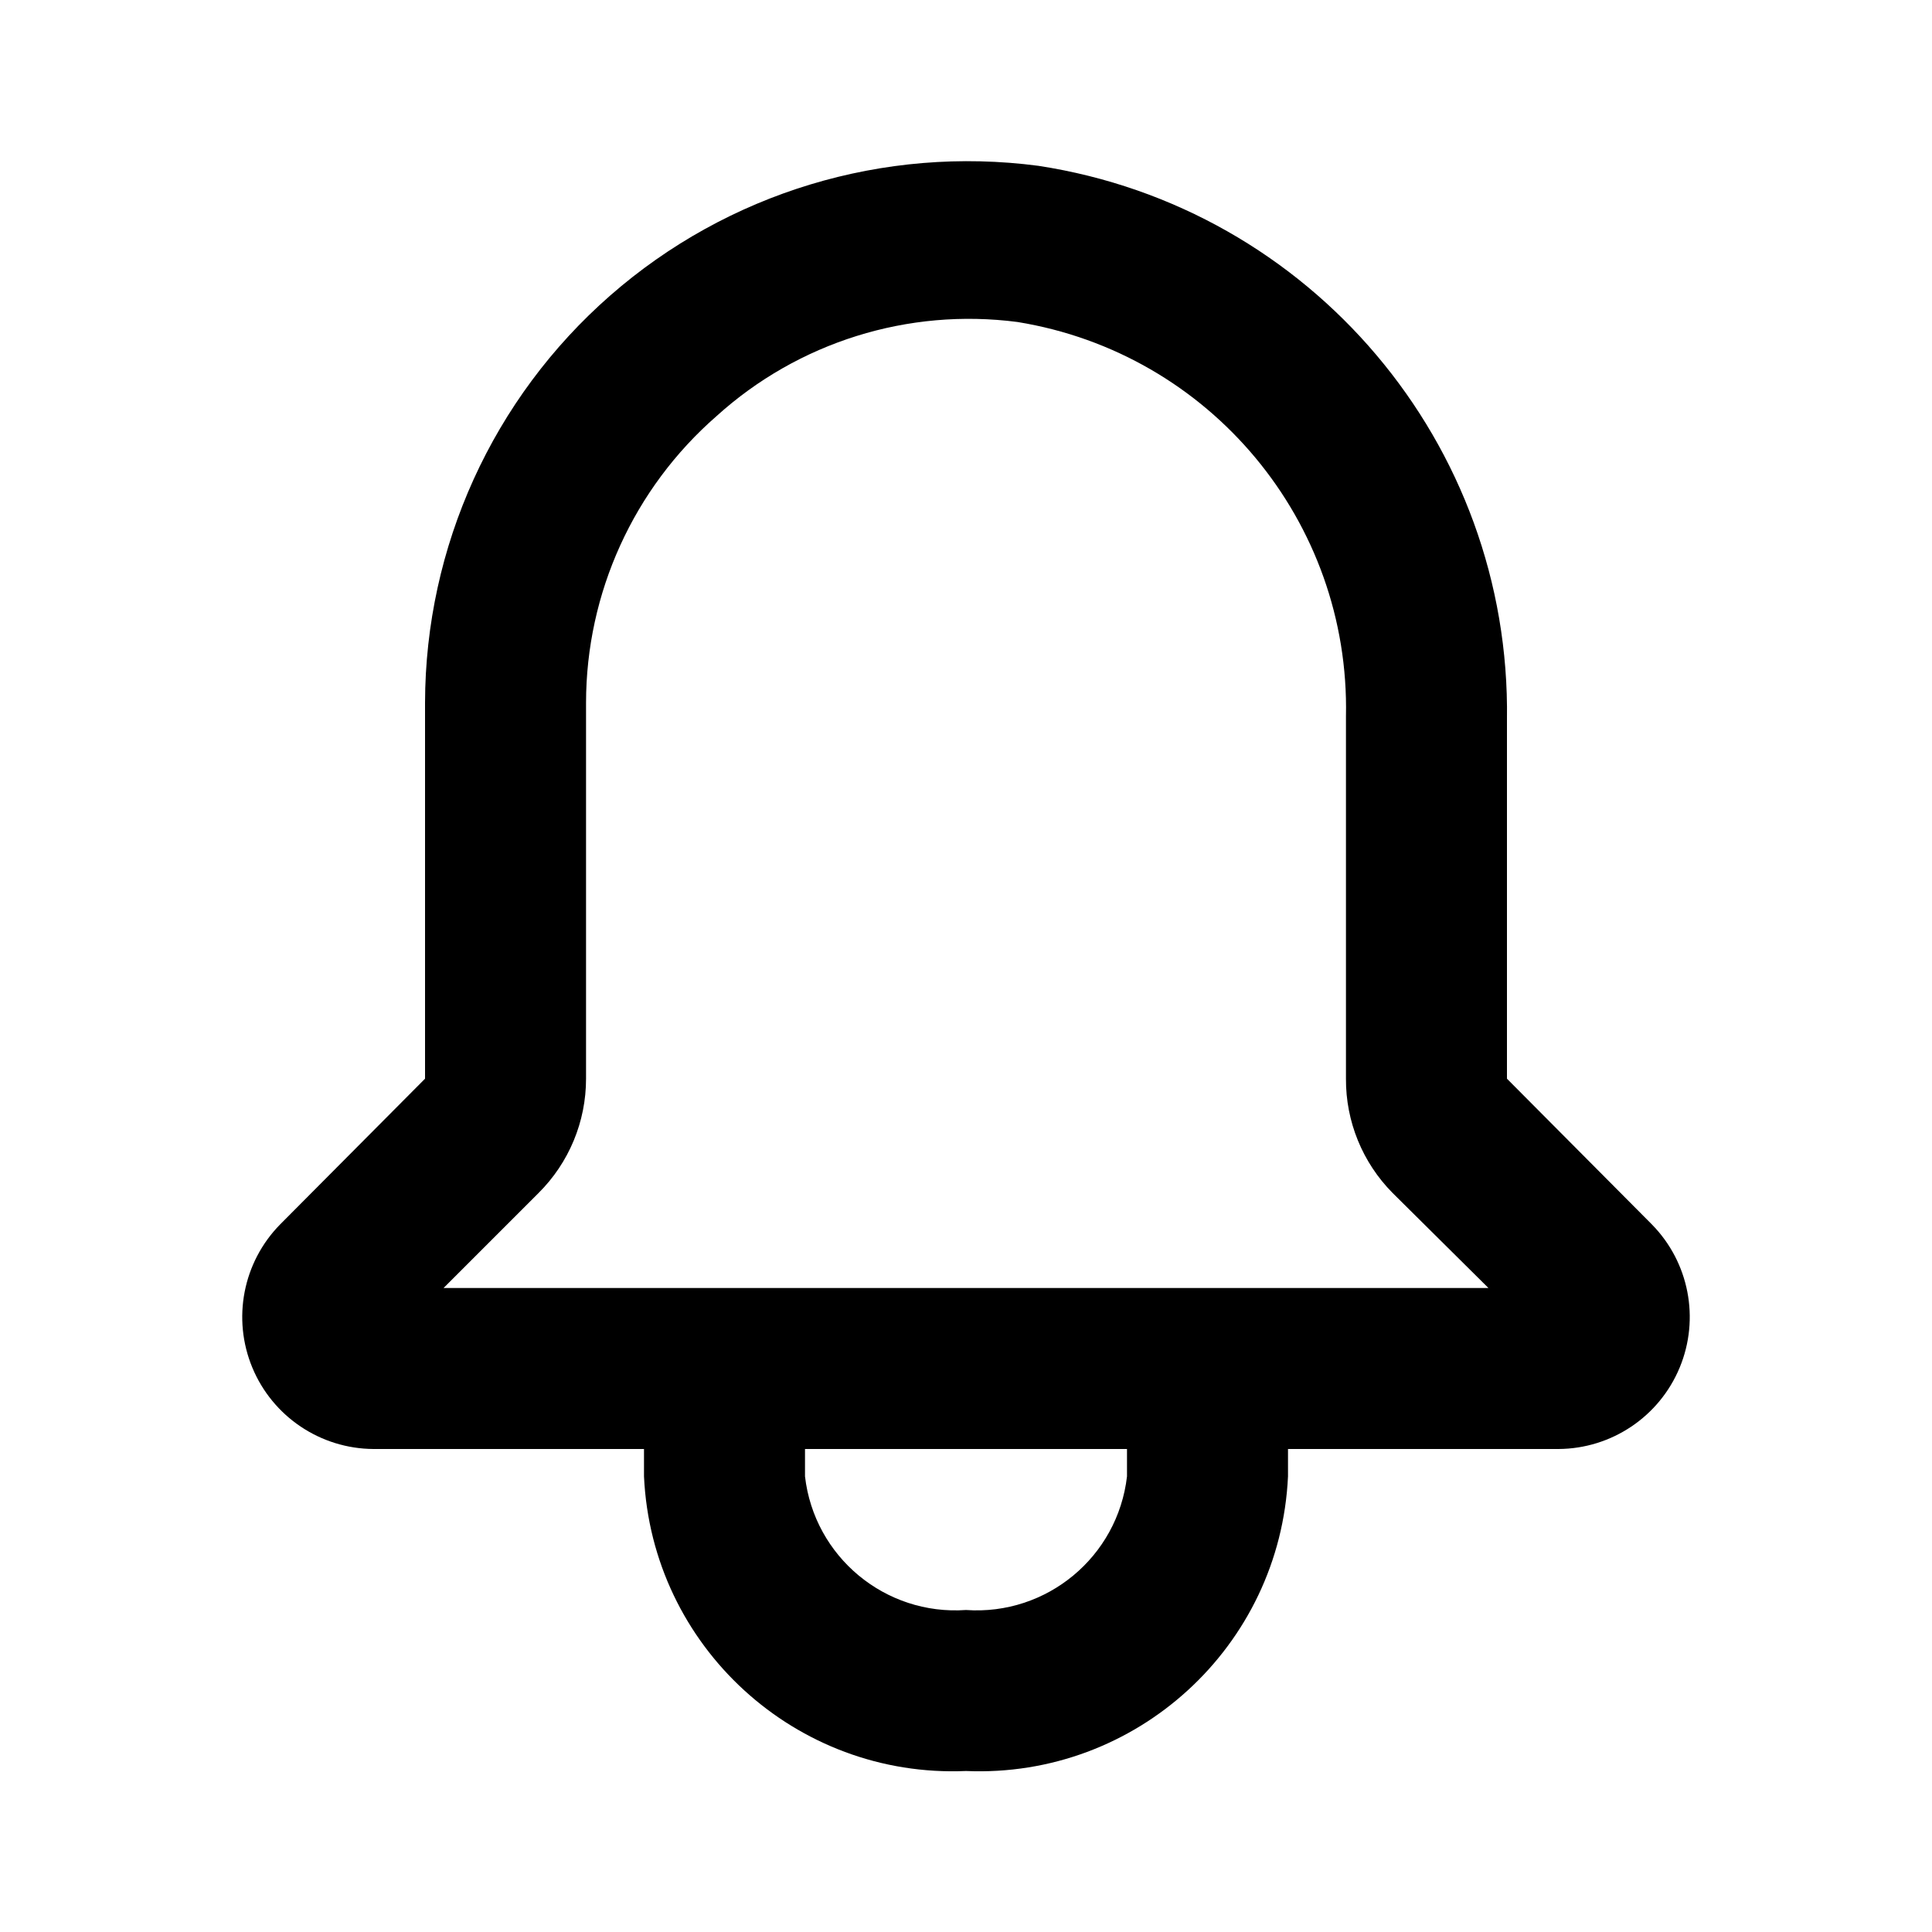
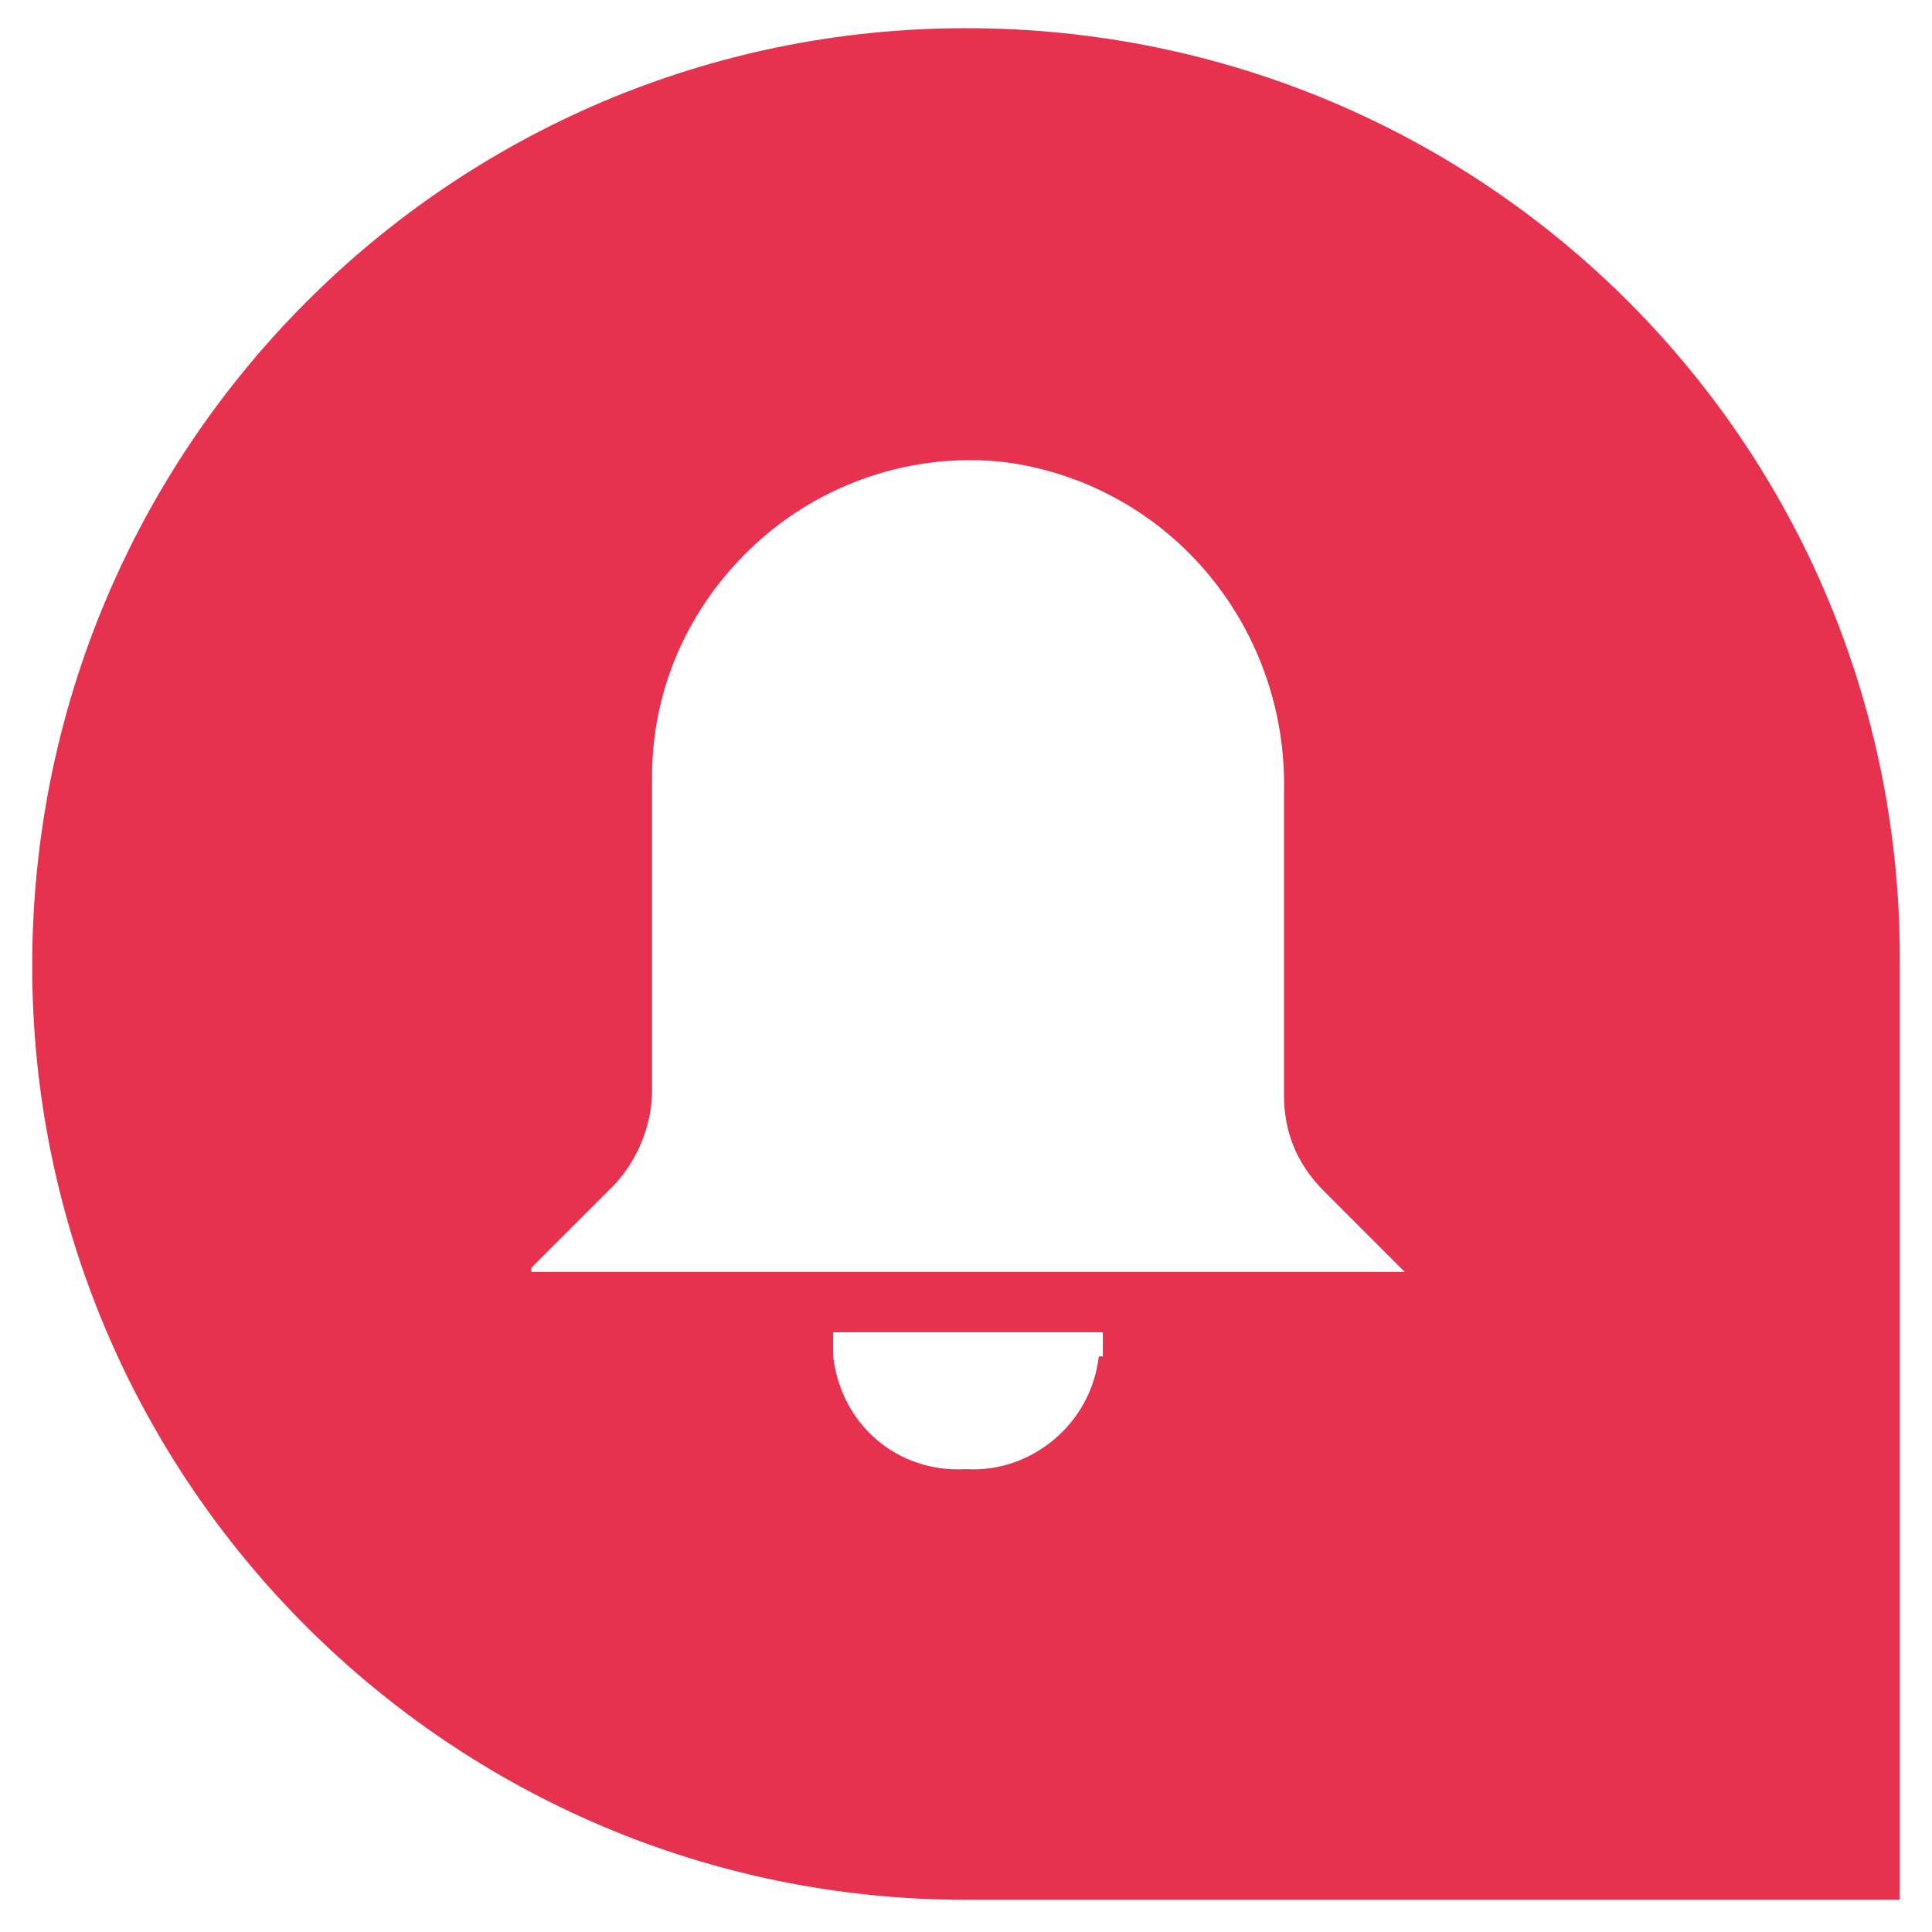
- <svg xmlns="http://www.w3.org/2000/svg" viewBox="0 0 24 24">
-   <g data-name="Layer 2">
-     <g data-name="bell">
-       <rect width="24" height="24" opacity="0" />
-       <path d="M20.52 15.21l-1.8-1.81V8.94a6.86 6.86 0 0 0-5.82-6.88 6.74 6.74 0 0 0-7.62 6.67v4.67l-1.8 1.81A1.64 1.64 0 0 0 4.64 18H8v.34A3.84 3.84 0 0 0 12 22a3.84 3.84 0 0 0 4-3.66V18h3.36a1.64 1.64 0 0 0 1.16-2.79zM14 18.34A1.88 1.88 0 0 1 12 20a1.88 1.88 0 0 1-2-1.66V18h4zM5.51 16l1.18-1.18a2 2 0 0 0 .59-1.42V8.73A4.73 4.73 0 0 1 8.9 5.17 4.67 4.67 0 0 1 12.64 4a4.86 4.86 0 0 1 4.08 4.9v4.5a2 2 0 0 0 .58 1.42L18.49 16z" />
-     </g>
-   </g>
+ <svg xmlns="http://www.w3.org/2000/svg" version="1.1" id="Layer_1" x="0px" y="0px" viewBox="0 0 48 48" style="enable-background:new 0 0 48 48;" xml:space="preserve">
+   <style type="text/css">
+ 	.st0{fill:#E7324F;}
+ </style>
+   <path class="st0" d="M24,0.7C11.2,0.7,0.8,11.1,0.8,24c0,12.8,10.4,23.2,23.2,23.2h23.2V24C47.3,11.1,36.9,0.7,24,0.7z M27.3,33.7  c-0.2,1.7-1.7,2.9-3.3,2.8c-1.7,0.1-3.1-1.1-3.3-2.8v-0.6h6.7V33.7z M13.2,31.5l2-2c0.6-0.6,1-1.5,1-2.4v-7.8c0-2.3,1-4.4,2.7-5.9  c1.7-1.5,4-2.2,6.2-1.9c4,0.6,6.9,4.1,6.8,8.2v7.5c0,0.9,0.3,1.7,1,2.4l2,2H13.2z" />
</svg>
